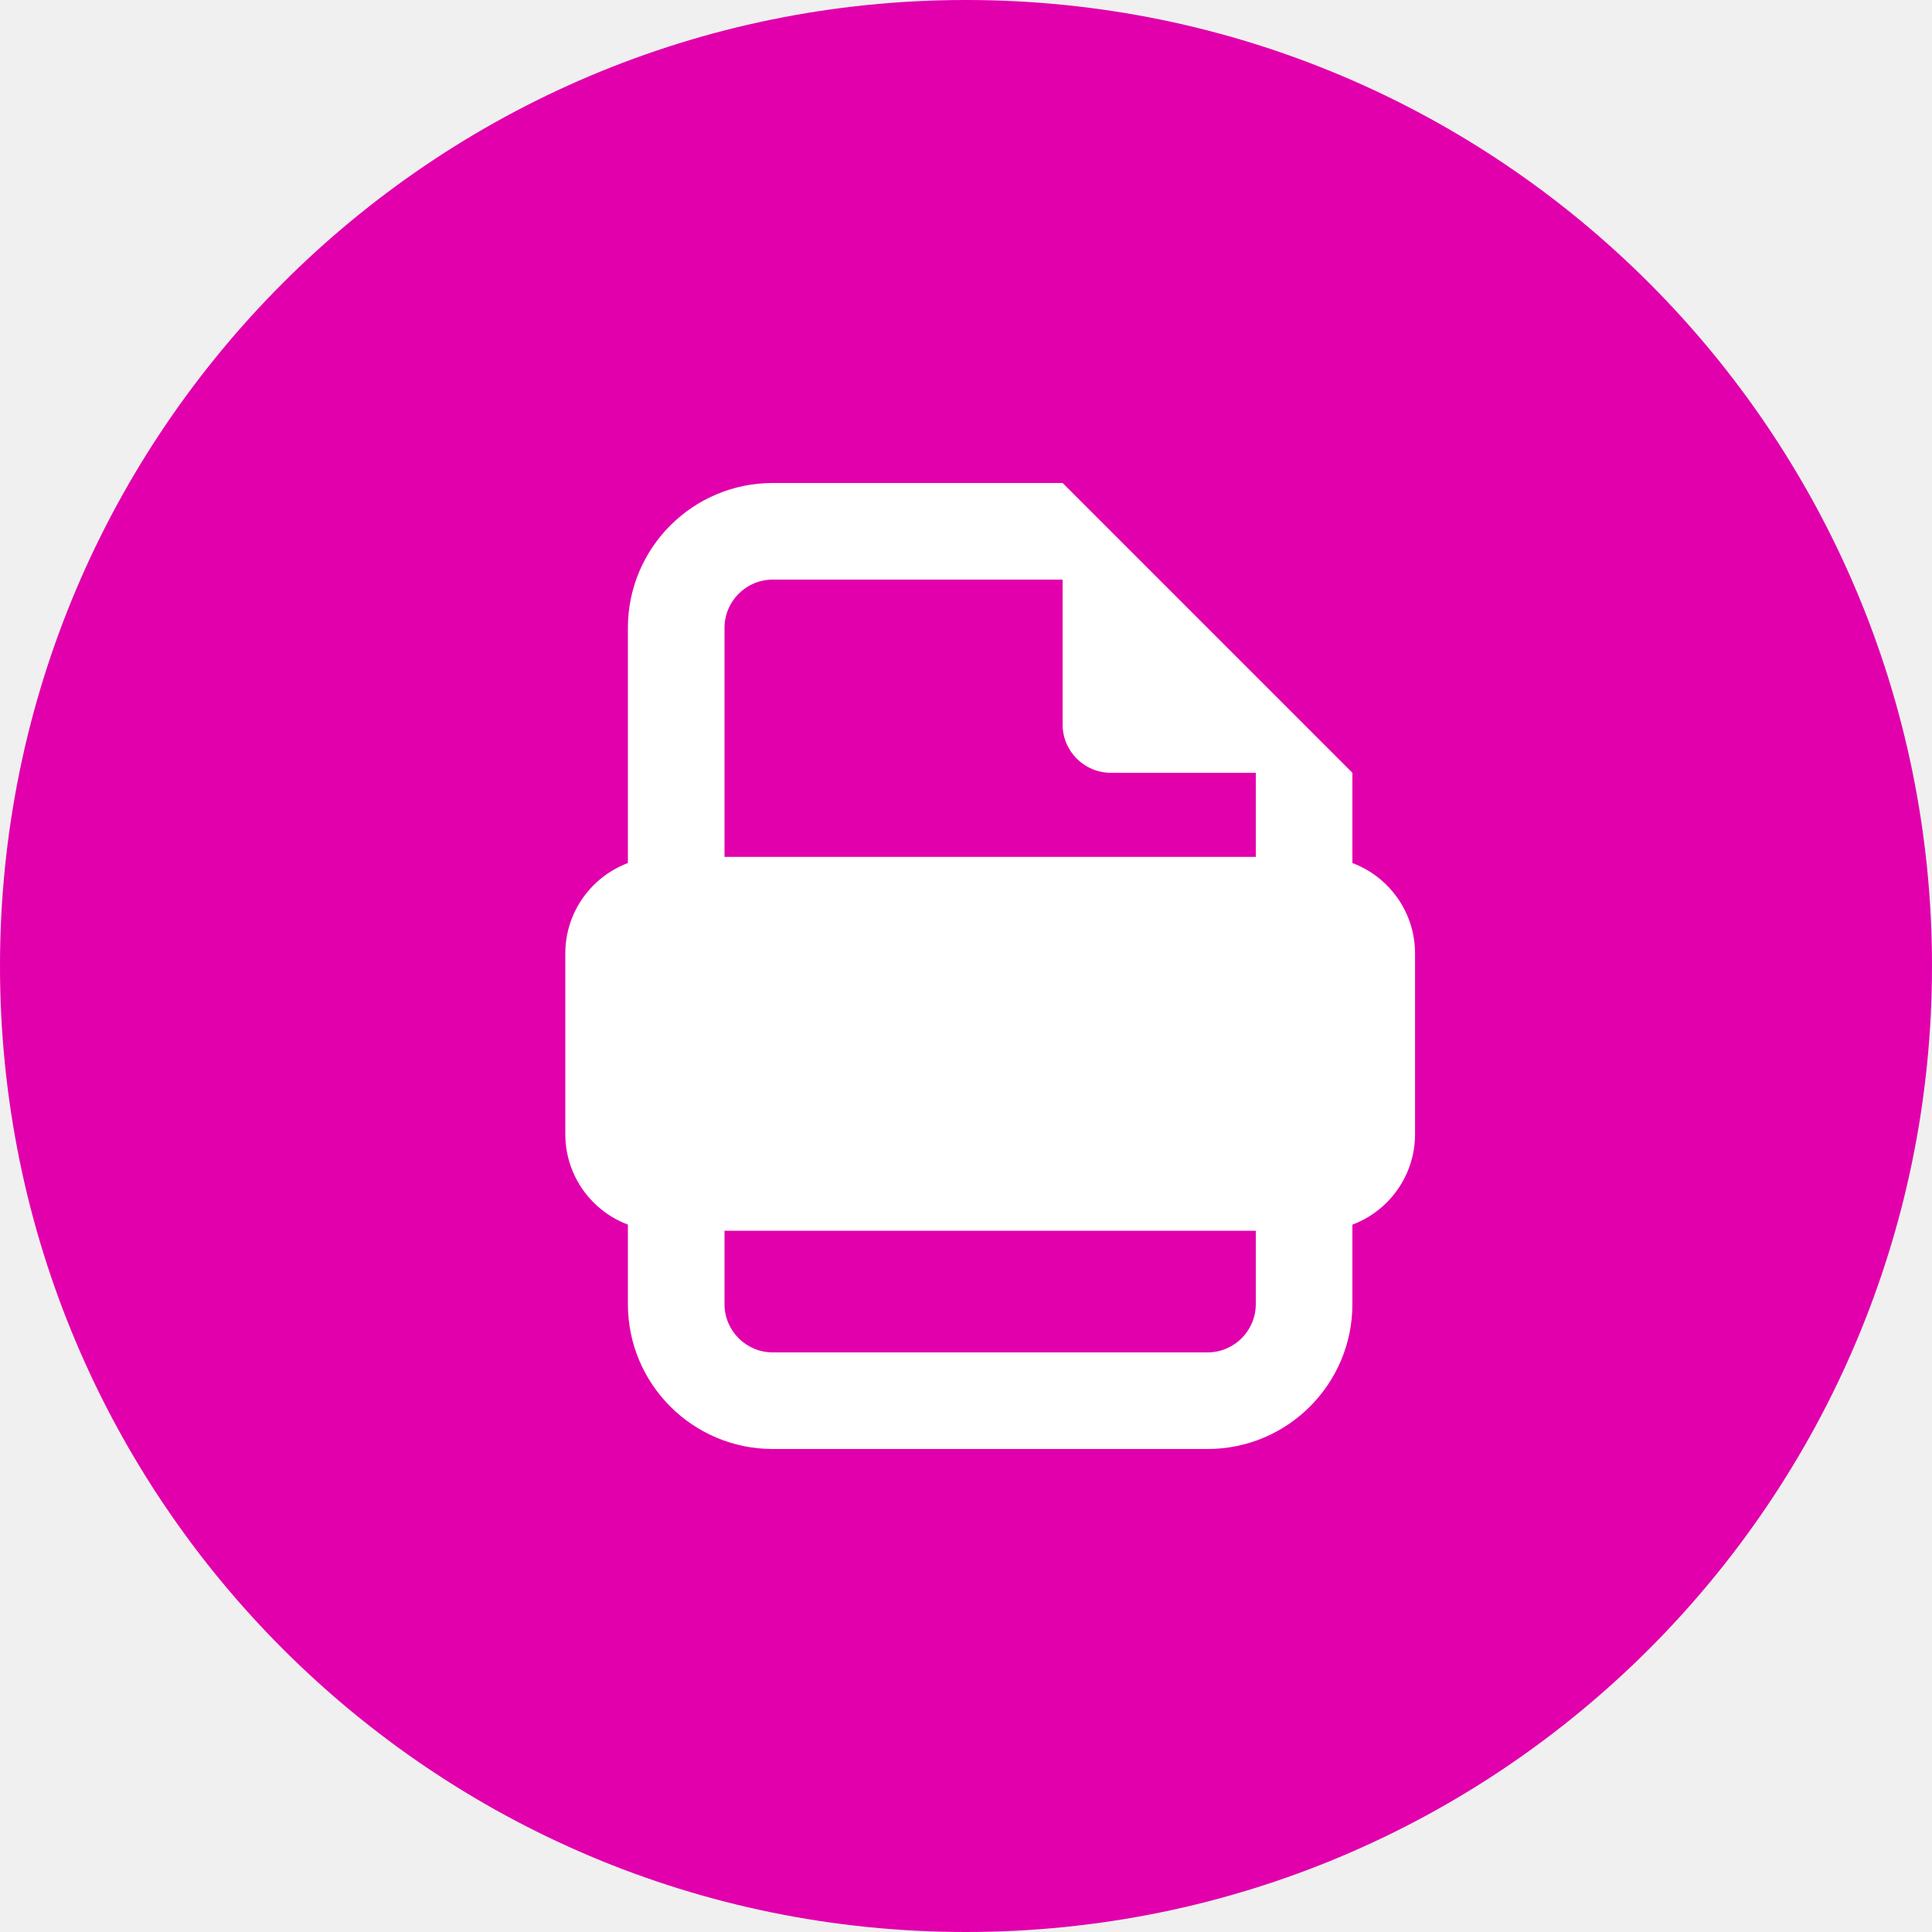
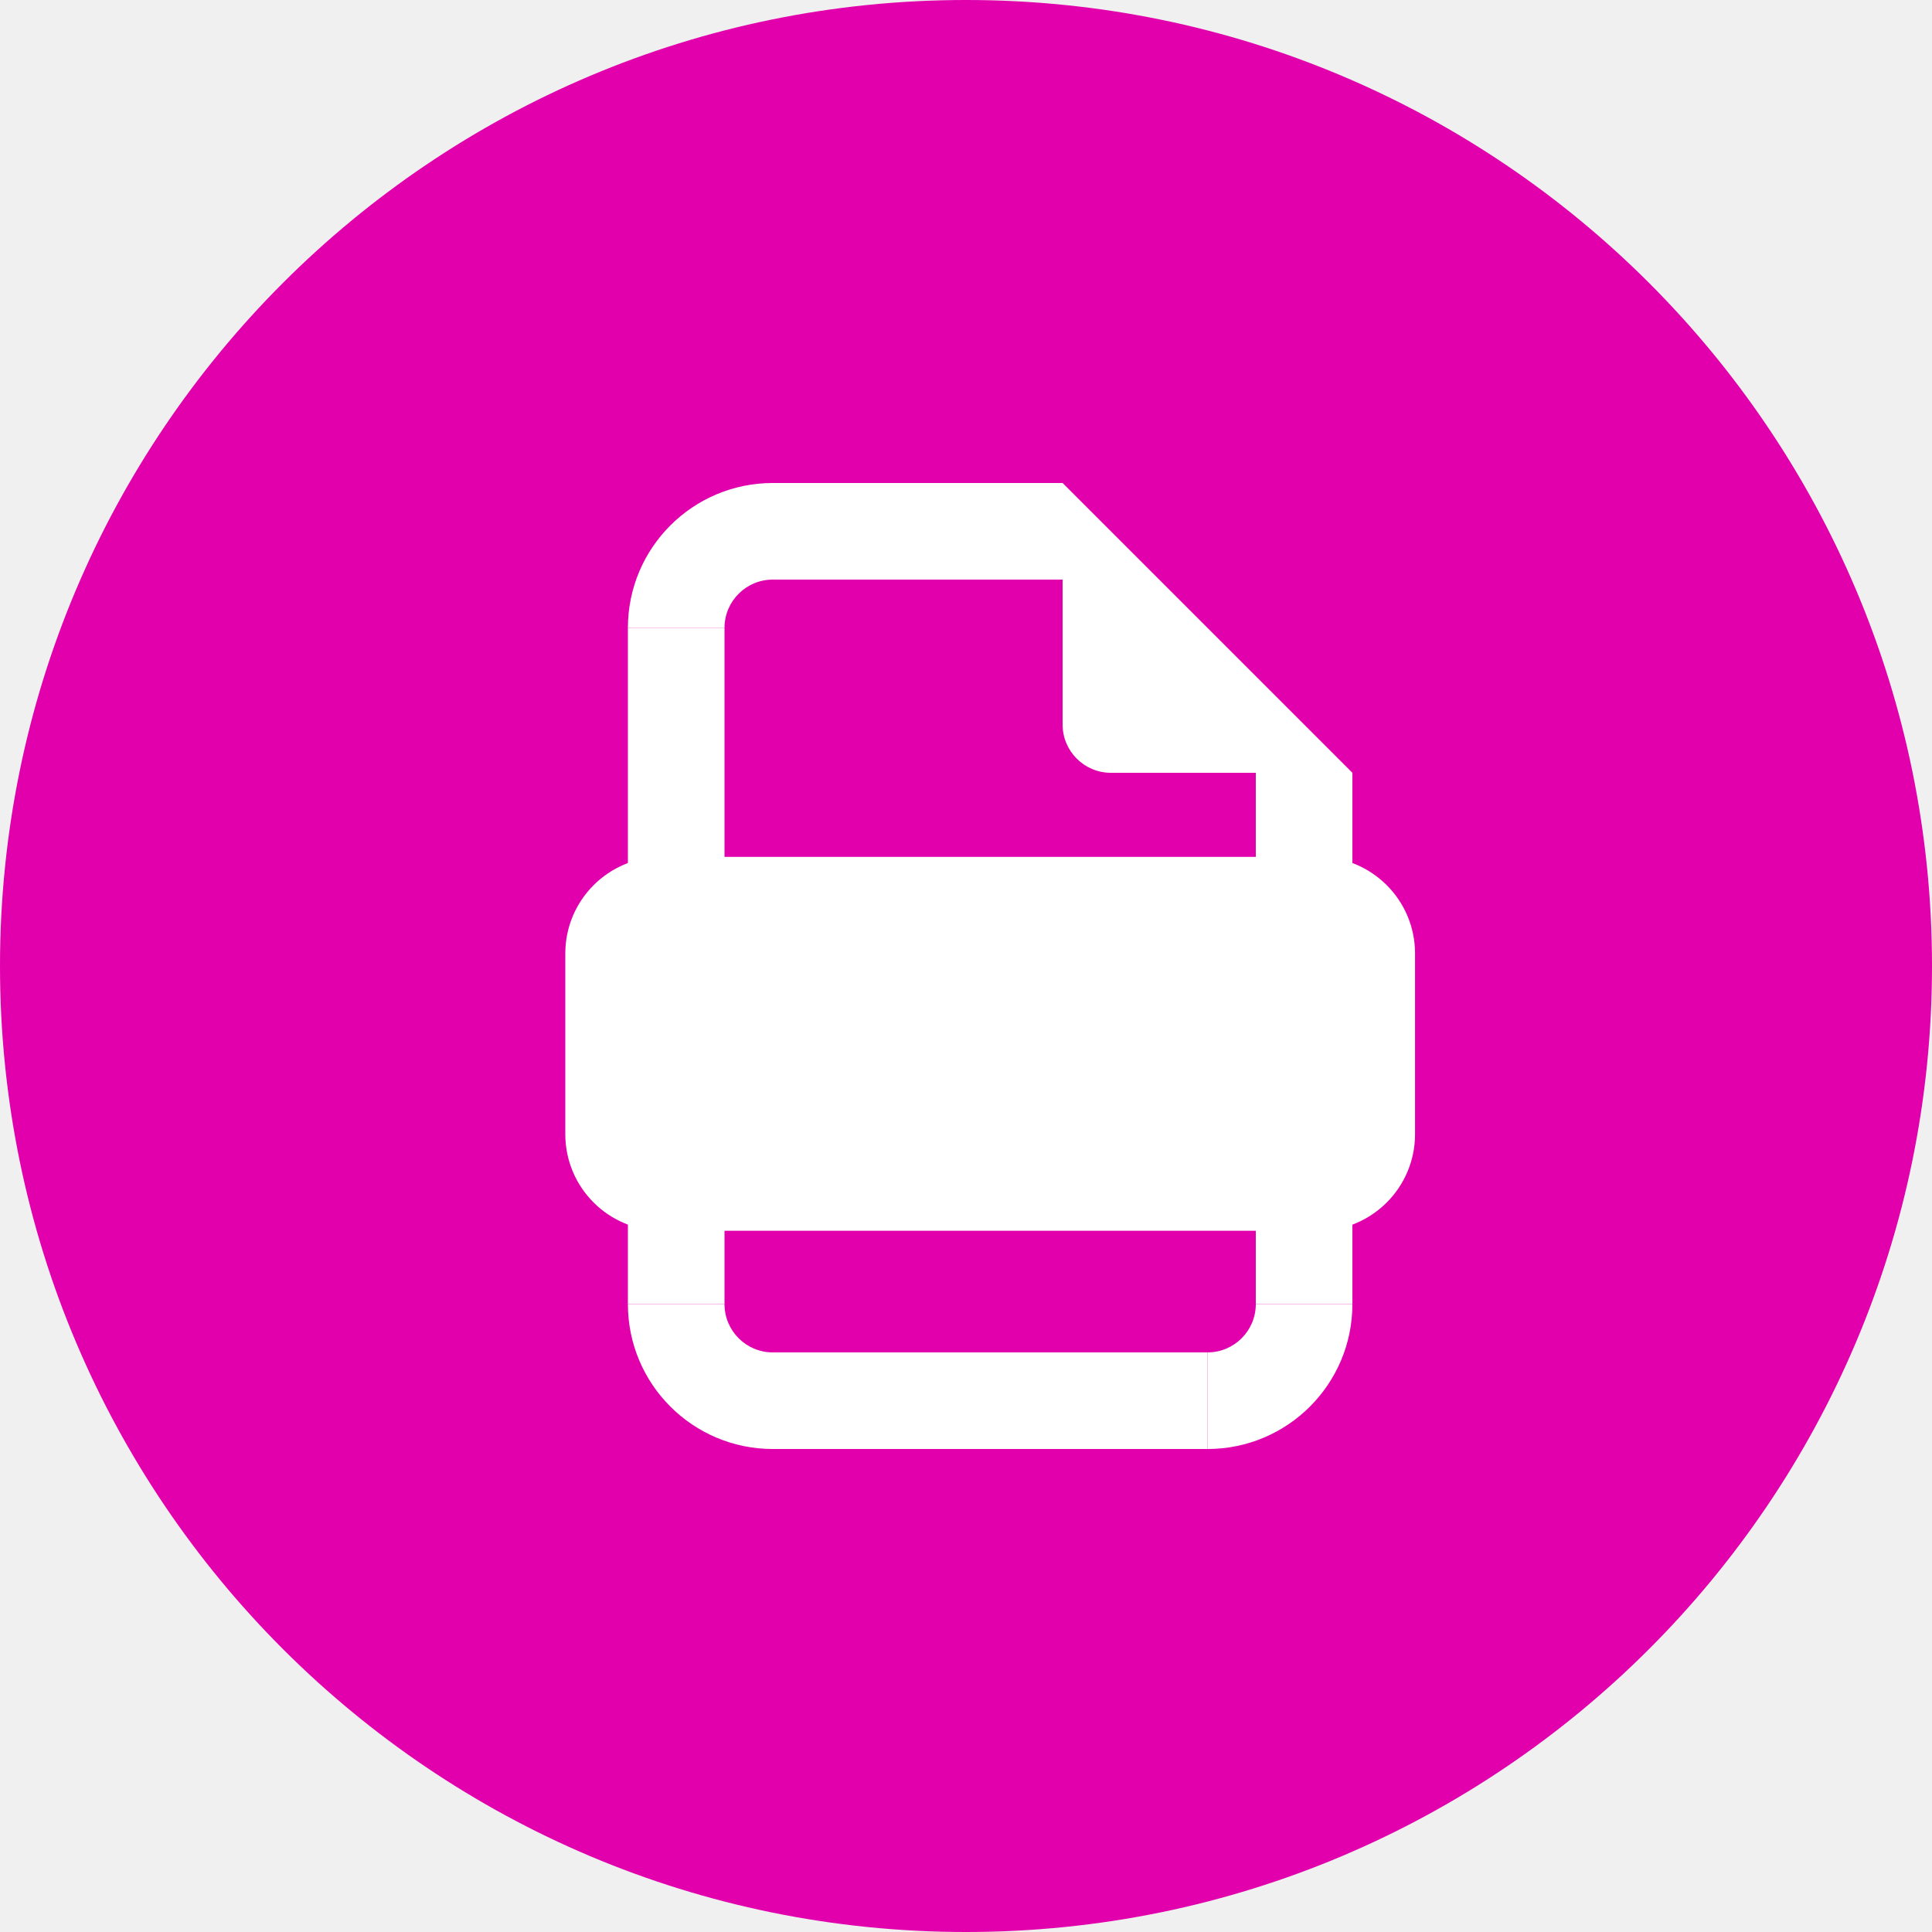
- <svg xmlns="http://www.w3.org/2000/svg" id="Group_58" data-name="Group 58" width="40" height="40" viewBox="0 0 40 40">
+ <svg xmlns="http://www.w3.org/2000/svg" id="ic-send-pdf-text" width="40" height="40" viewBox="0 0 40 40">
  <circle id="Oval_Copy_52" data-name="Oval Copy 52" cx="20" cy="20" r="20" fill="#e100ac" />
  <g id="PDF" transform="translate(11 10)">
-     <path id="Shape" d="M12,18a1,1,0,0,0,1-1h2a3,3,0,0,1-3,3ZM3,20a3,3,0,0,1-3-3H2a1,1,0,0,0,1,1h9v2Zm10-3V6h2V17ZM0,17V3A3,3,0,0,1,3,0H9V2H3A1,1,0,0,0,2,3V17Z" transform="translate(2)" fill="#fff" />
+     <path id="Path" d="M9,0H0V2H9Z" transform="translate(5 18)" fill="#fff" />
+     <path id="Path-2" data-name="Path" d="M2,14V0H0V14Z" transform="translate(2 3)" fill="#fff" />
+     <path id="Path-3" data-name="Path" d="M0,0V11H2V0Z" transform="translate(15 6)" fill="#fff" />
+     <path id="Path-4" data-name="Path" d="M0,2H6V0H0Z" transform="translate(5)" fill="#fff" />
+     <path id="Path-5" data-name="Path" d="M3,1A1,1,0,0,1,2,0H0A3,3,0,0,0,3,3Z" transform="translate(2 17)" fill="#fff" />
+     <path id="Path-6" data-name="Path" d="M0,3A3,3,0,0,0,3,0H1A1,1,0,0,1,0,1Z" transform="translate(14 17)" fill="#fff" />
+     <path id="Path-7" data-name="Path" d="M2,3A1,1,0,0,1,3,2V0A3,3,0,0,0,0,3Z" transform="translate(2)" fill="#fff" />
    <rect id="Rectangle" width="17.593" height="7.741" rx="2" transform="translate(0.704 7.741)" fill="#fff" />
-     <path id="Path" d="M6,6,0,0V5A1,1,0,0,0,1,6Z" transform="translate(11)" fill="#fff" />
+     <path id="Path-8" data-name="Path" d="M6,6,0,0V5A1,1,0,0,0,1,6Z" transform="translate(11)" fill="#fff" />
  </g>
</svg>
